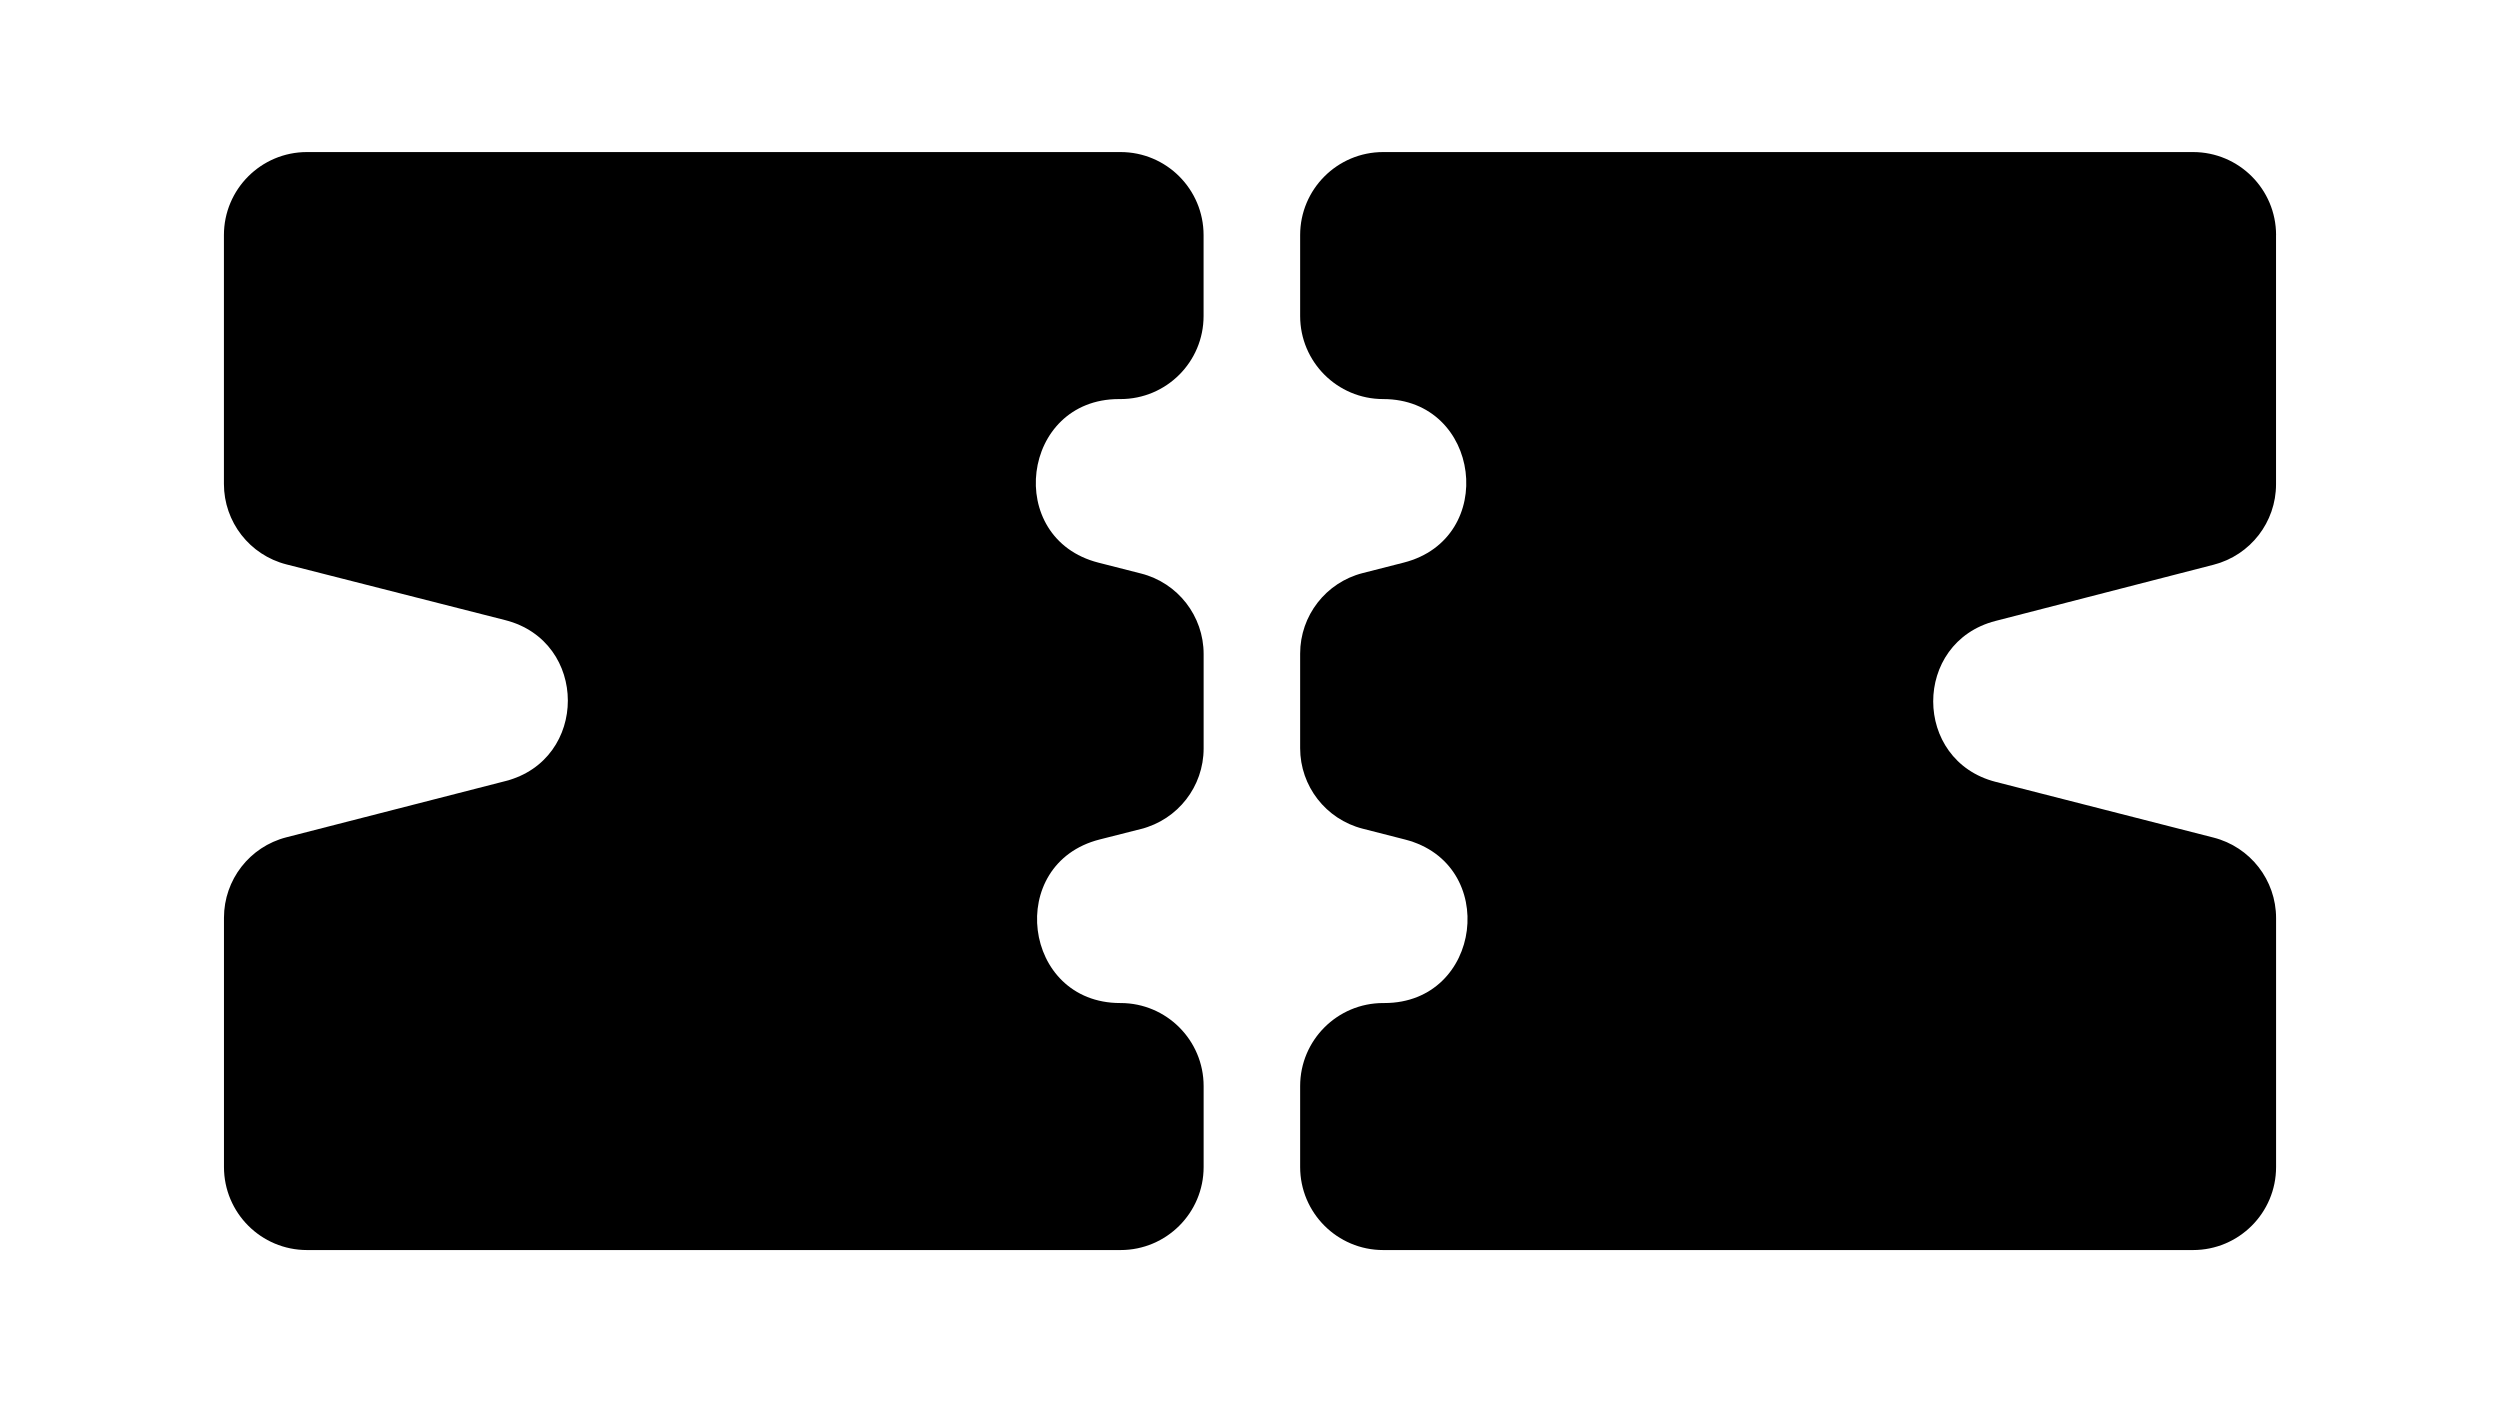
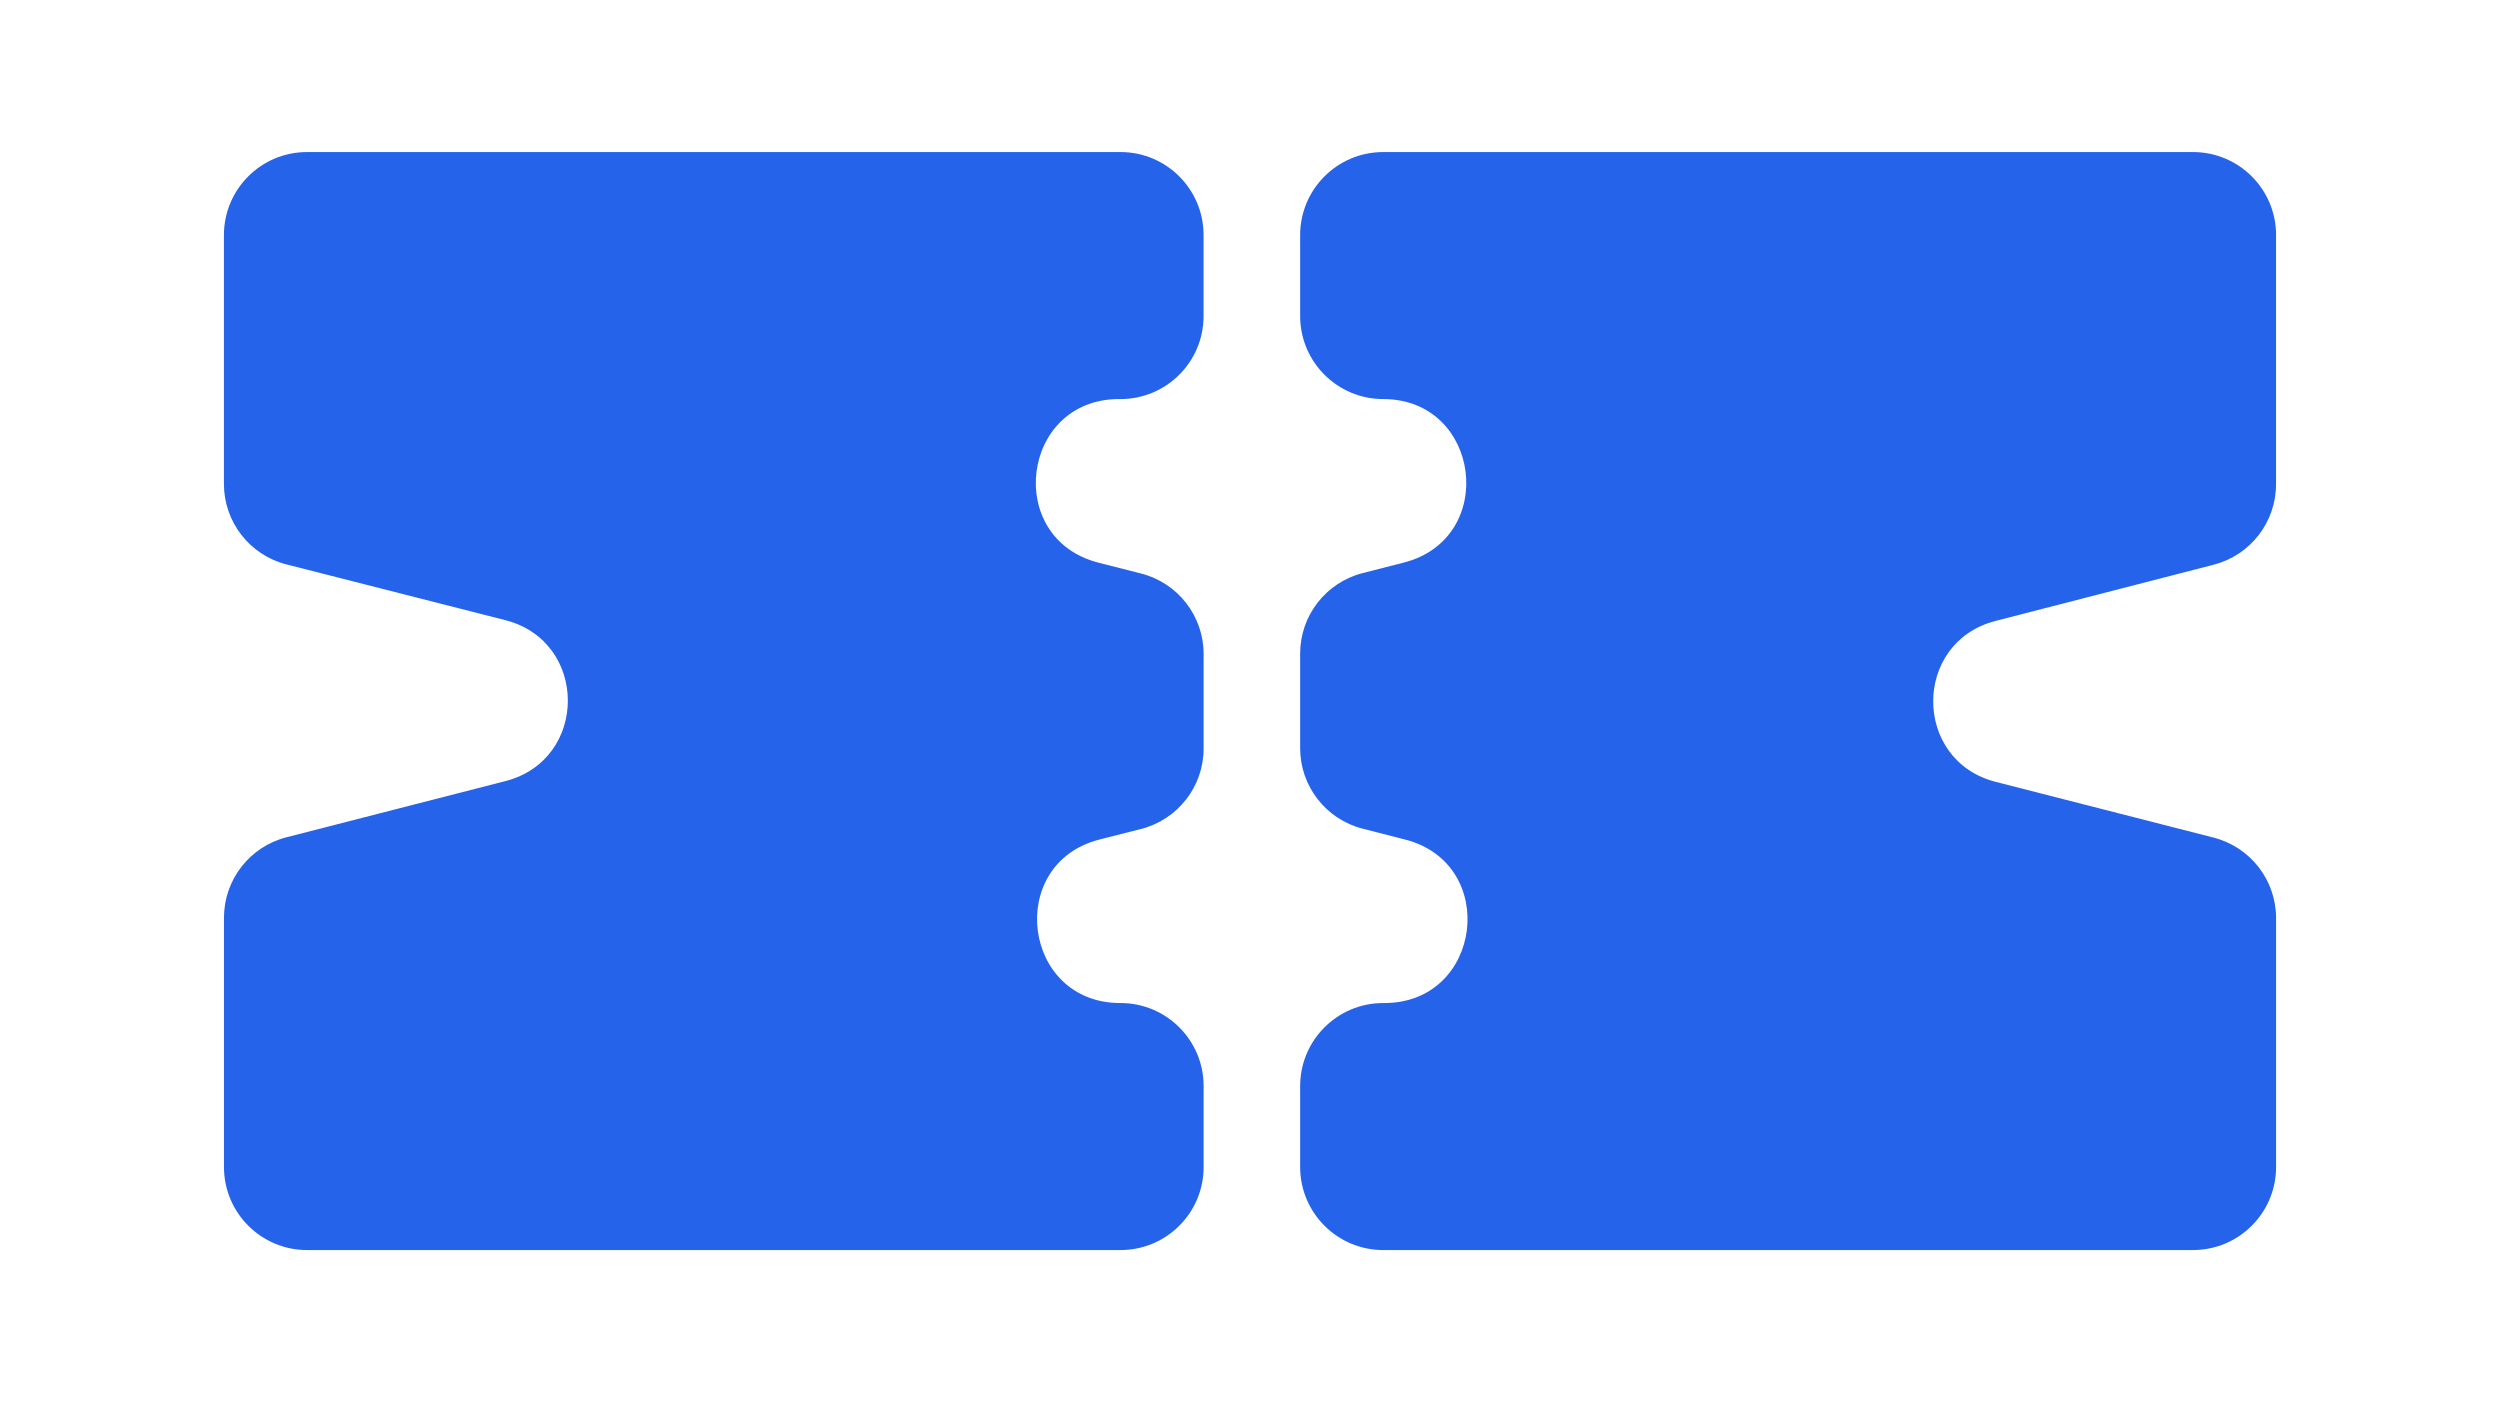
<svg xmlns="http://www.w3.org/2000/svg" id="Layer_1" version="1.1" viewBox="0 0 510 286">
-   <path d="M45.69,238.06v-50.84c0-7.74,5.24-14.49,12.73-16.41l44.69-11.47c16.99-4.36,16.97-28.5-.03-32.83l-44.64-11.37c-7.51-1.91-12.76-8.67-12.76-16.42v-50.76c0-9.36,7.59-16.94,16.94-16.94h165.97c9.36,0,16.94,7.59,16.94,16.94v16.51c0,9.36-7.59,16.94-16.94,16.94h-.33c-19.94,0-23.5,28.44-4.18,33.37l8.7,2.22c7.51,1.91,12.76,8.67,12.76,16.42v19.27c0,7.75-5.26,14.51-12.77,16.42l-8.43,2.14c-19.33,4.91-15.77,33.37,4.18,33.37h.08c9.36,0,16.94,7.59,16.94,16.94v16.51c0,9.36-7.59,16.94-16.94,16.94H62.63c-9.36,0-16.94-7.59-16.94-16.94Z" />
-   <path d="M464.31,47.94v50.85c0,7.73-5.23,14.48-12.72,16.41l-44.5,11.47c-16.97,4.37-16.95,28.48.03,32.83l44.45,11.37c7.5,1.92,12.75,8.68,12.75,16.42v50.78c0,9.36-7.59,16.94-16.94,16.94h-165.21c-9.36,0-16.94-7.59-16.94-16.94v-16.51c0-9.36,7.59-16.94,16.94-16.94h.25c19.93,0,23.51-28.42,4.2-33.36l-8.64-2.21c-7.5-1.92-12.75-8.68-12.75-16.42v-19.3c0-7.74,5.25-14.5,12.75-16.42l8.38-2.14c19.31-4.93,15.74-33.36-4.19-33.36h0c-9.36,0-16.94-7.59-16.94-16.94v-16.51c0-9.36,7.59-16.94,16.94-16.94h165.21c9.36,0,16.94,7.59,16.94,16.94Z" />
+   <path fill="#2563eb" d="M45.69,238.06v-50.84c0-7.74,5.24-14.49,12.73-16.41l44.69-11.47c16.99-4.36,16.97-28.5-.03-32.83l-44.64-11.37c-7.51-1.91-12.76-8.67-12.76-16.42v-50.76c0-9.36,7.59-16.94,16.94-16.94h165.97c9.36,0,16.94,7.59,16.94,16.94v16.51c0,9.36-7.59,16.94-16.94,16.94h-.33c-19.94,0-23.5,28.44-4.18,33.37l8.7,2.22c7.51,1.91,12.76,8.67,12.76,16.42v19.27c0,7.75-5.26,14.51-12.77,16.42l-8.43,2.14c-19.33,4.91-15.77,33.37,4.18,33.37h.08c9.36,0,16.94,7.59,16.94,16.94v16.51c0,9.36-7.59,16.94-16.94,16.94H62.63c-9.36,0-16.94-7.59-16.94-16.94Z" />
+   <path fill="#2563eb" d="M464.31,47.94v50.85c0,7.73-5.23,14.48-12.72,16.41l-44.5,11.47c-16.97,4.37-16.95,28.48.03,32.83l44.45,11.37c7.5,1.92,12.75,8.68,12.75,16.42v50.78c0,9.36-7.59,16.94-16.94,16.94h-165.21c-9.36,0-16.94-7.59-16.94-16.94v-16.51c0-9.36,7.59-16.94,16.94-16.94h.25c19.93,0,23.51-28.42,4.2-33.36l-8.64-2.21c-7.5-1.92-12.75-8.68-12.75-16.42v-19.3c0-7.74,5.25-14.5,12.75-16.42l8.38-2.14c19.31-4.93,15.74-33.36-4.19-33.36h0c-9.36,0-16.94-7.59-16.94-16.94v-16.51c0-9.36,7.59-16.94,16.94-16.94h165.21c9.36,0,16.94,7.59,16.94,16.94Z" />
</svg>
